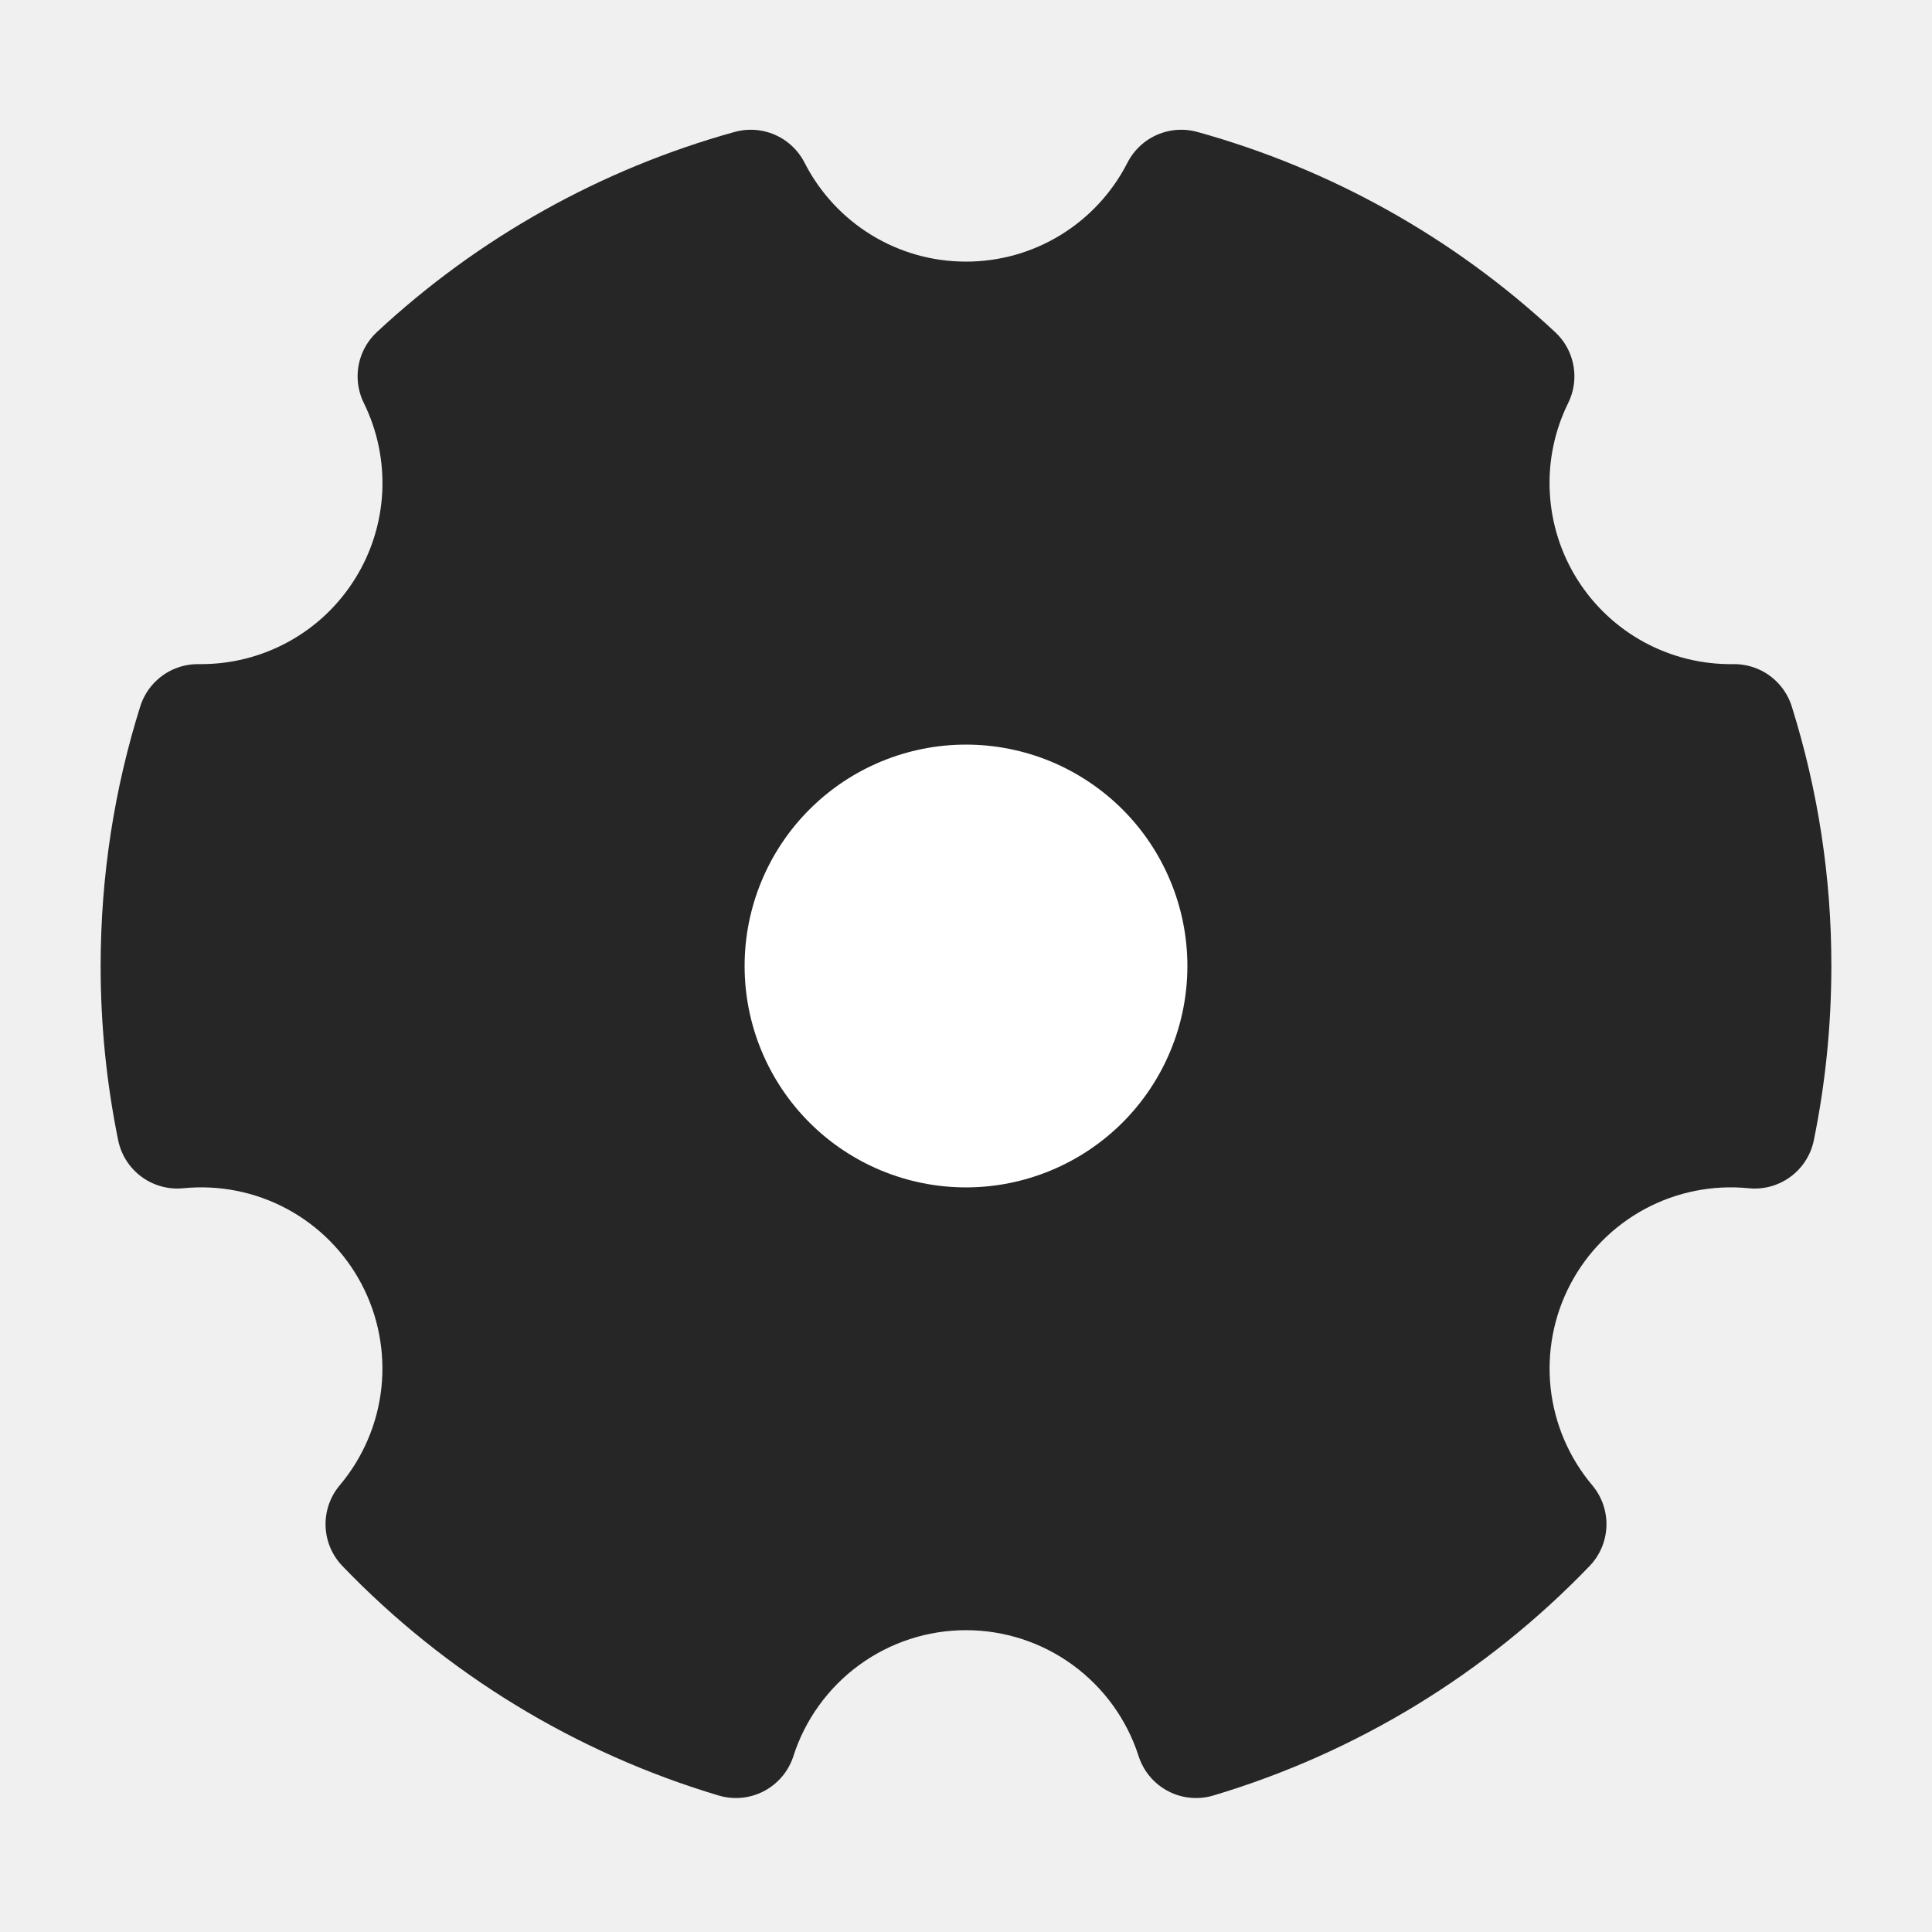
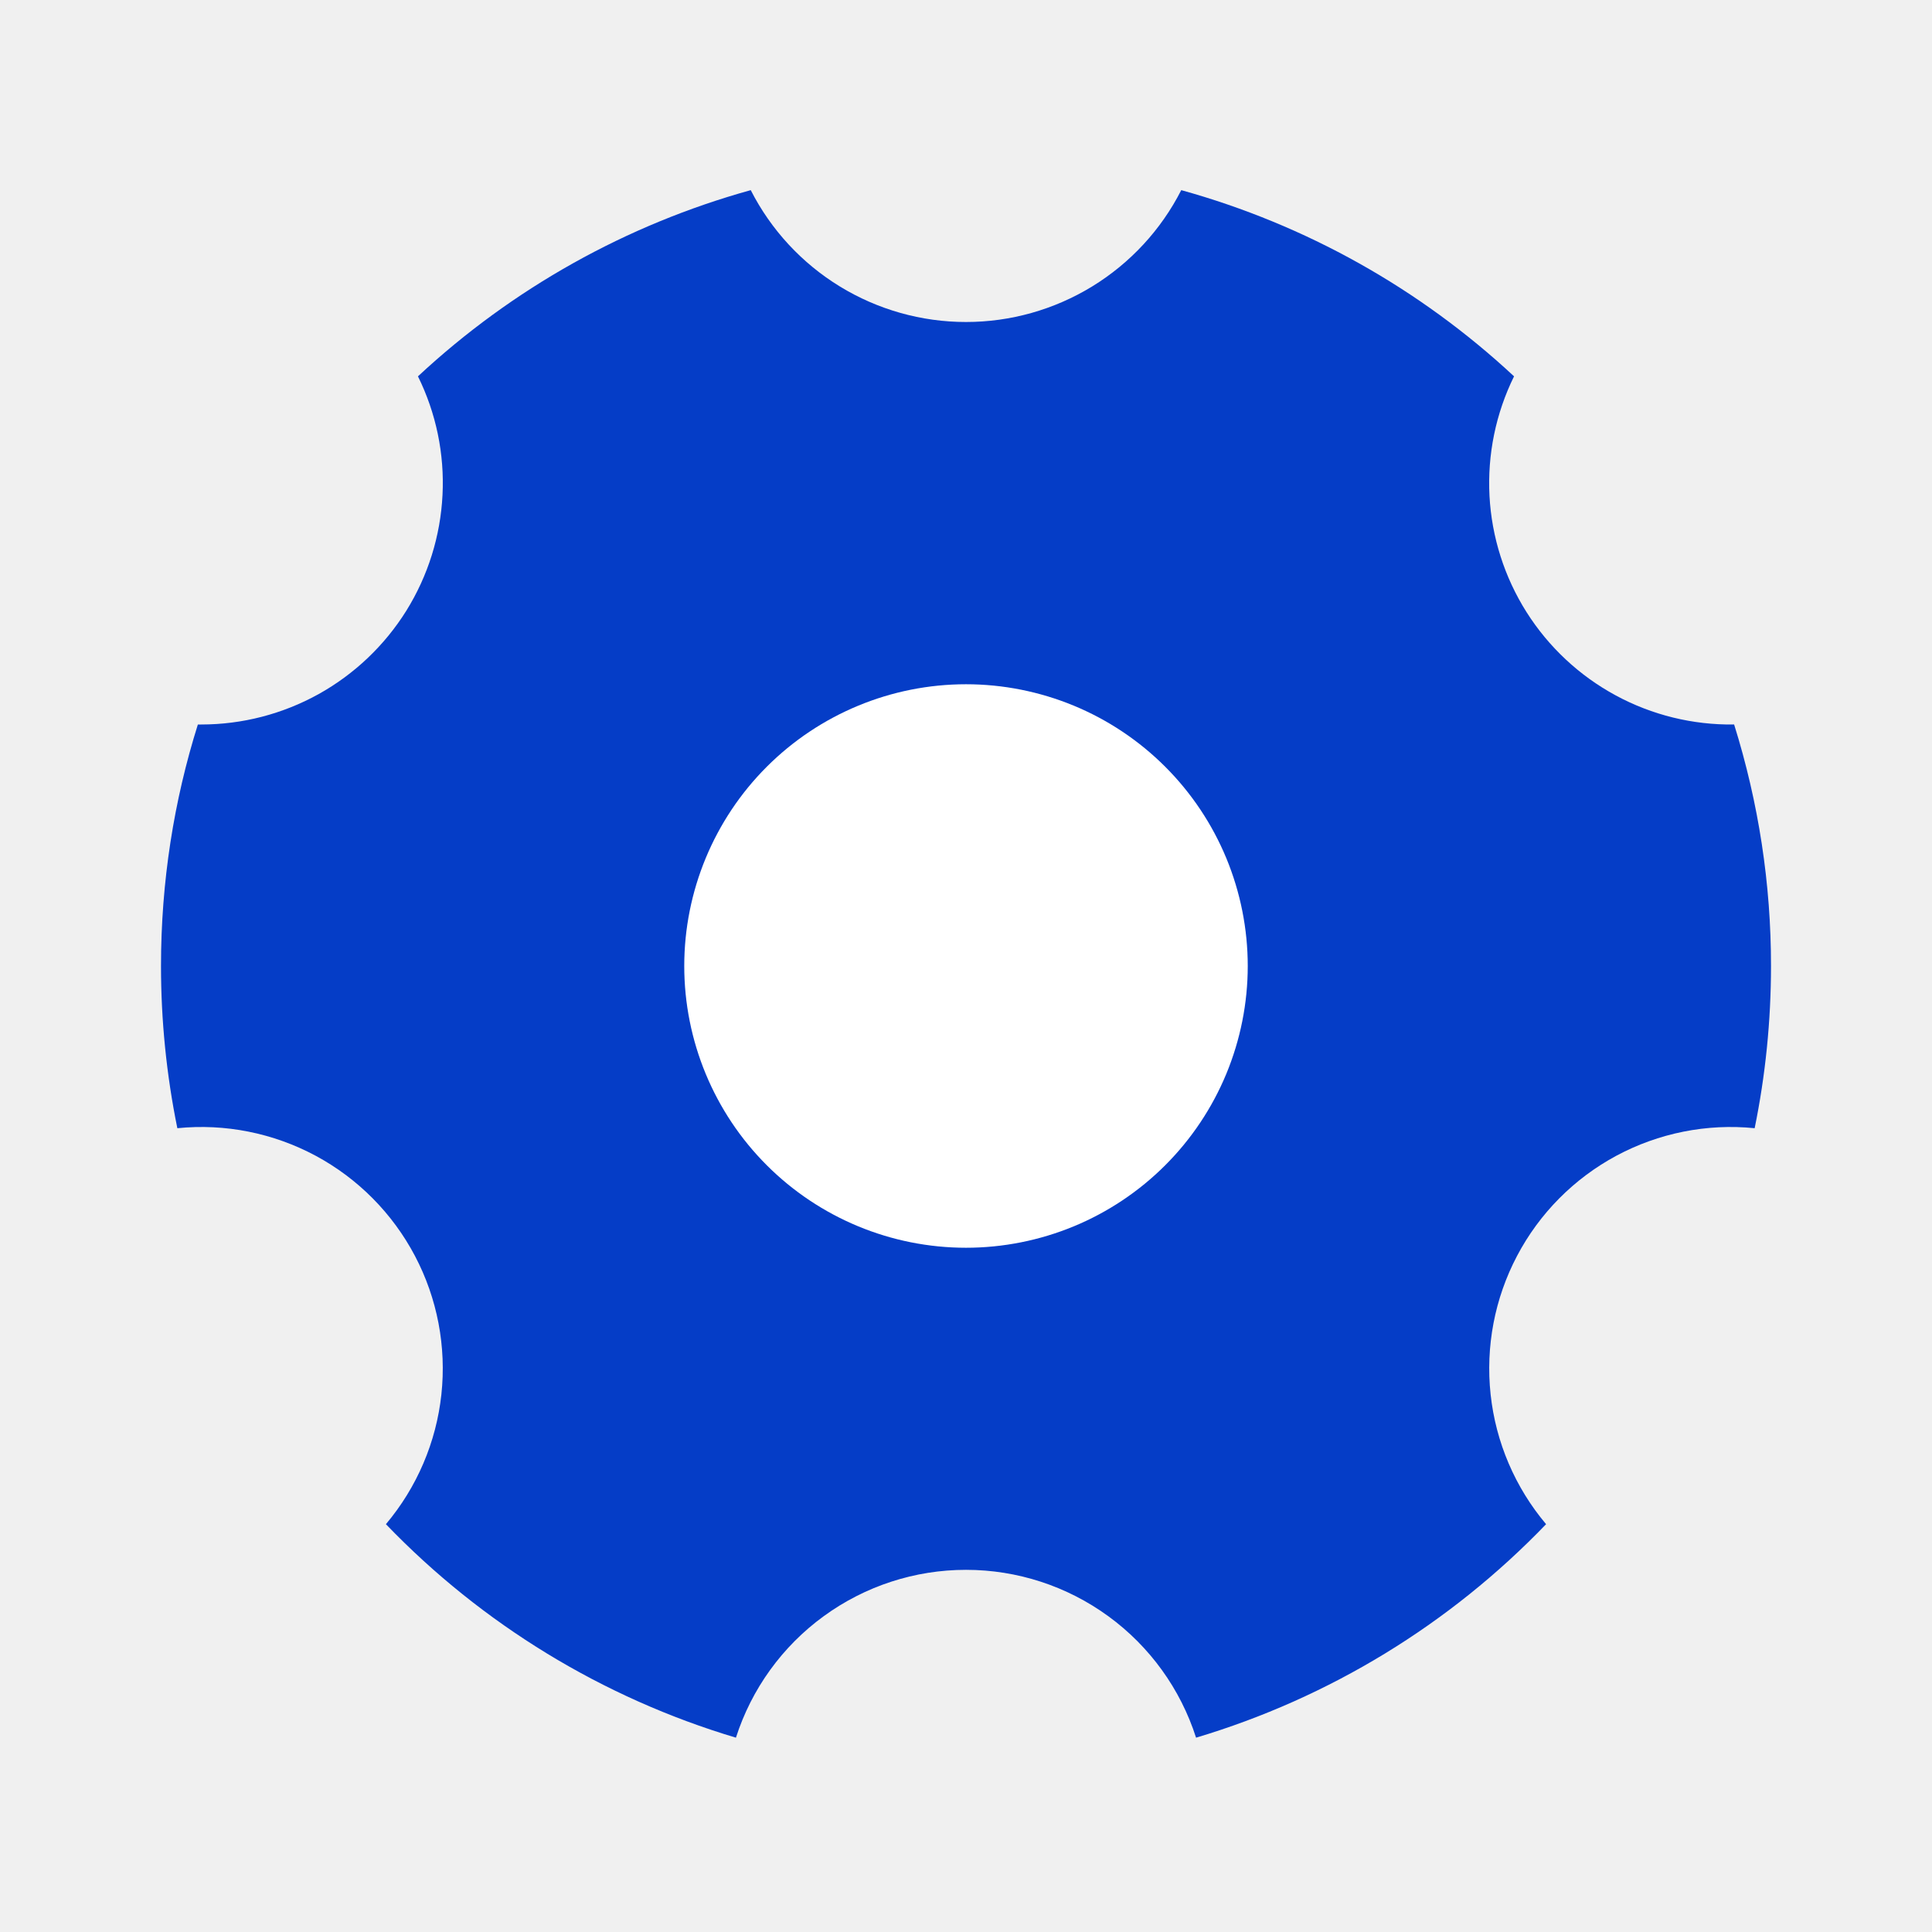
- <svg xmlns="http://www.w3.org/2000/svg" width="32" height="32" viewBox="0 0 32 32" fill="none">
-   <path d="M12.189 28.781C9.984 28.122 7.987 26.904 6.392 25.245C6.905 24.636 7.225 23.888 7.311 23.097C7.396 22.305 7.244 21.506 6.873 20.802C6.502 20.098 5.929 19.52 5.228 19.143C4.527 18.766 3.729 18.607 2.937 18.686C2.757 17.802 2.666 16.902 2.667 16C2.667 14.607 2.88 13.263 3.277 12H3.333C4.013 12 4.682 11.827 5.276 11.497C5.871 11.167 6.371 10.691 6.73 10.114C7.09 9.537 7.296 8.878 7.33 8.199C7.363 7.52 7.224 6.843 6.923 6.233C8.486 4.778 10.377 3.72 12.435 3.149C12.77 3.806 13.28 4.358 13.909 4.744C14.538 5.13 15.262 5.334 16 5.333C16.738 5.334 17.462 5.13 18.091 4.744C18.72 4.358 19.23 3.806 19.565 3.149C21.623 3.72 23.514 4.778 25.077 6.233C24.774 6.848 24.634 7.529 24.671 8.213C24.707 8.896 24.918 9.559 25.284 10.138C25.65 10.717 26.158 11.192 26.76 11.518C27.363 11.844 28.038 12.01 28.723 12C29.129 13.294 29.335 14.643 29.333 16C29.333 16.92 29.24 17.819 29.063 18.686C28.271 18.607 27.473 18.766 26.772 19.143C26.071 19.52 25.498 20.098 25.127 20.802C24.756 21.506 24.604 22.305 24.689 23.097C24.775 23.888 25.095 24.636 25.608 25.245C24.013 26.904 22.016 28.122 19.811 28.781C19.552 27.974 19.043 27.27 18.358 26.77C17.673 26.27 16.848 26.001 16 26.001C15.152 26.001 14.327 26.27 13.642 26.77C12.957 27.27 12.448 27.974 12.189 28.781Z" fill="#262626" stroke="#262626" stroke-width="2" stroke-linejoin="round" />
-   <path d="M16 20.667C16.613 20.667 17.22 20.546 17.786 20.311C18.352 20.077 18.866 19.733 19.3 19.3C19.733 18.866 20.077 18.352 20.311 17.786C20.546 17.22 20.667 16.613 20.667 16C20.667 15.387 20.546 14.78 20.311 14.214C20.077 13.648 19.733 13.133 19.3 12.7C18.866 12.267 18.352 11.923 17.786 11.688C17.22 11.454 16.613 11.333 16 11.333C14.762 11.333 13.575 11.825 12.7 12.7C11.825 13.575 11.333 14.762 11.333 16C11.333 17.238 11.825 18.425 12.7 19.3C13.575 20.175 14.762 20.667 16 20.667V20.667Z" fill="white" stroke="#262626" stroke-width="2" stroke-linejoin="round" />
+ <svg xmlns="http://www.w3.org/2000/svg" width="24" height="24" viewBox="0 0 24 24" fill="none">
+   <path d="M9.142 21.586C7.488 21.092 5.99 20.178 4.794 18.934C5.179 18.477 5.419 17.916 5.483 17.323C5.547 16.729 5.433 16.13 5.155 15.602C4.876 15.073 4.447 14.64 3.921 14.357C3.395 14.075 2.797 13.955 2.203 14.015C2.068 13.352 2 12.677 2 12C2 10.955 2.16 9.947 2.458 9H2.5C3.01 9 3.511 8.87 3.957 8.623C4.403 8.375 4.778 8.018 5.048 7.586C5.317 7.153 5.472 6.658 5.497 6.149C5.523 5.64 5.418 5.133 5.192 4.675C6.365 3.583 7.783 2.79 9.326 2.362C9.577 2.855 9.96 3.269 10.432 3.558C10.904 3.847 11.447 4 12 4C12.553 4 13.096 3.847 13.568 3.558C14.04 3.269 14.423 2.855 14.674 2.362C16.218 2.79 17.635 3.583 18.808 4.675C18.581 5.136 18.476 5.647 18.503 6.16C18.53 6.672 18.689 7.17 18.963 7.604C19.238 8.038 19.619 8.394 20.07 8.638C20.522 8.883 21.029 9.007 21.542 9C21.846 9.971 22.001 10.983 22 12C22 12.69 21.93 13.364 21.797 14.015C21.203 13.955 20.605 14.075 20.079 14.357C19.553 14.64 19.123 15.073 18.845 15.602C18.567 16.13 18.453 16.729 18.517 17.323C18.581 17.916 18.821 18.477 19.206 18.934C18.01 20.178 16.512 21.092 14.858 21.586C14.664 20.98 14.282 20.452 13.769 20.078C13.255 19.703 12.636 19.501 12 19.501C11.364 19.501 10.745 19.703 10.231 20.078C9.718 20.452 9.336 20.98 9.142 21.586Z" fill="#053DC7" />
+   <path d="M12 15.5C12.46 15.5 12.915 15.409 13.339 15.234C13.764 15.058 14.15 14.8 14.475 14.475C14.8 14.15 15.058 13.764 15.234 13.339C15.409 12.915 15.5 12.46 15.5 12C15.5 11.54 15.409 11.085 15.234 10.661C15.058 10.236 14.8 9.85 14.475 9.525C14.15 9.2 13.764 8.942 13.339 8.766C12.915 8.591 12.46 8.5 12 8.5C11.072 8.5 10.181 8.869 9.525 9.525C8.869 10.181 8.5 11.072 8.5 12C8.5 12.928 8.869 13.819 9.525 14.475C10.181 15.131 11.072 15.5 12 15.5V15.5Z" fill="white" />
</svg>
